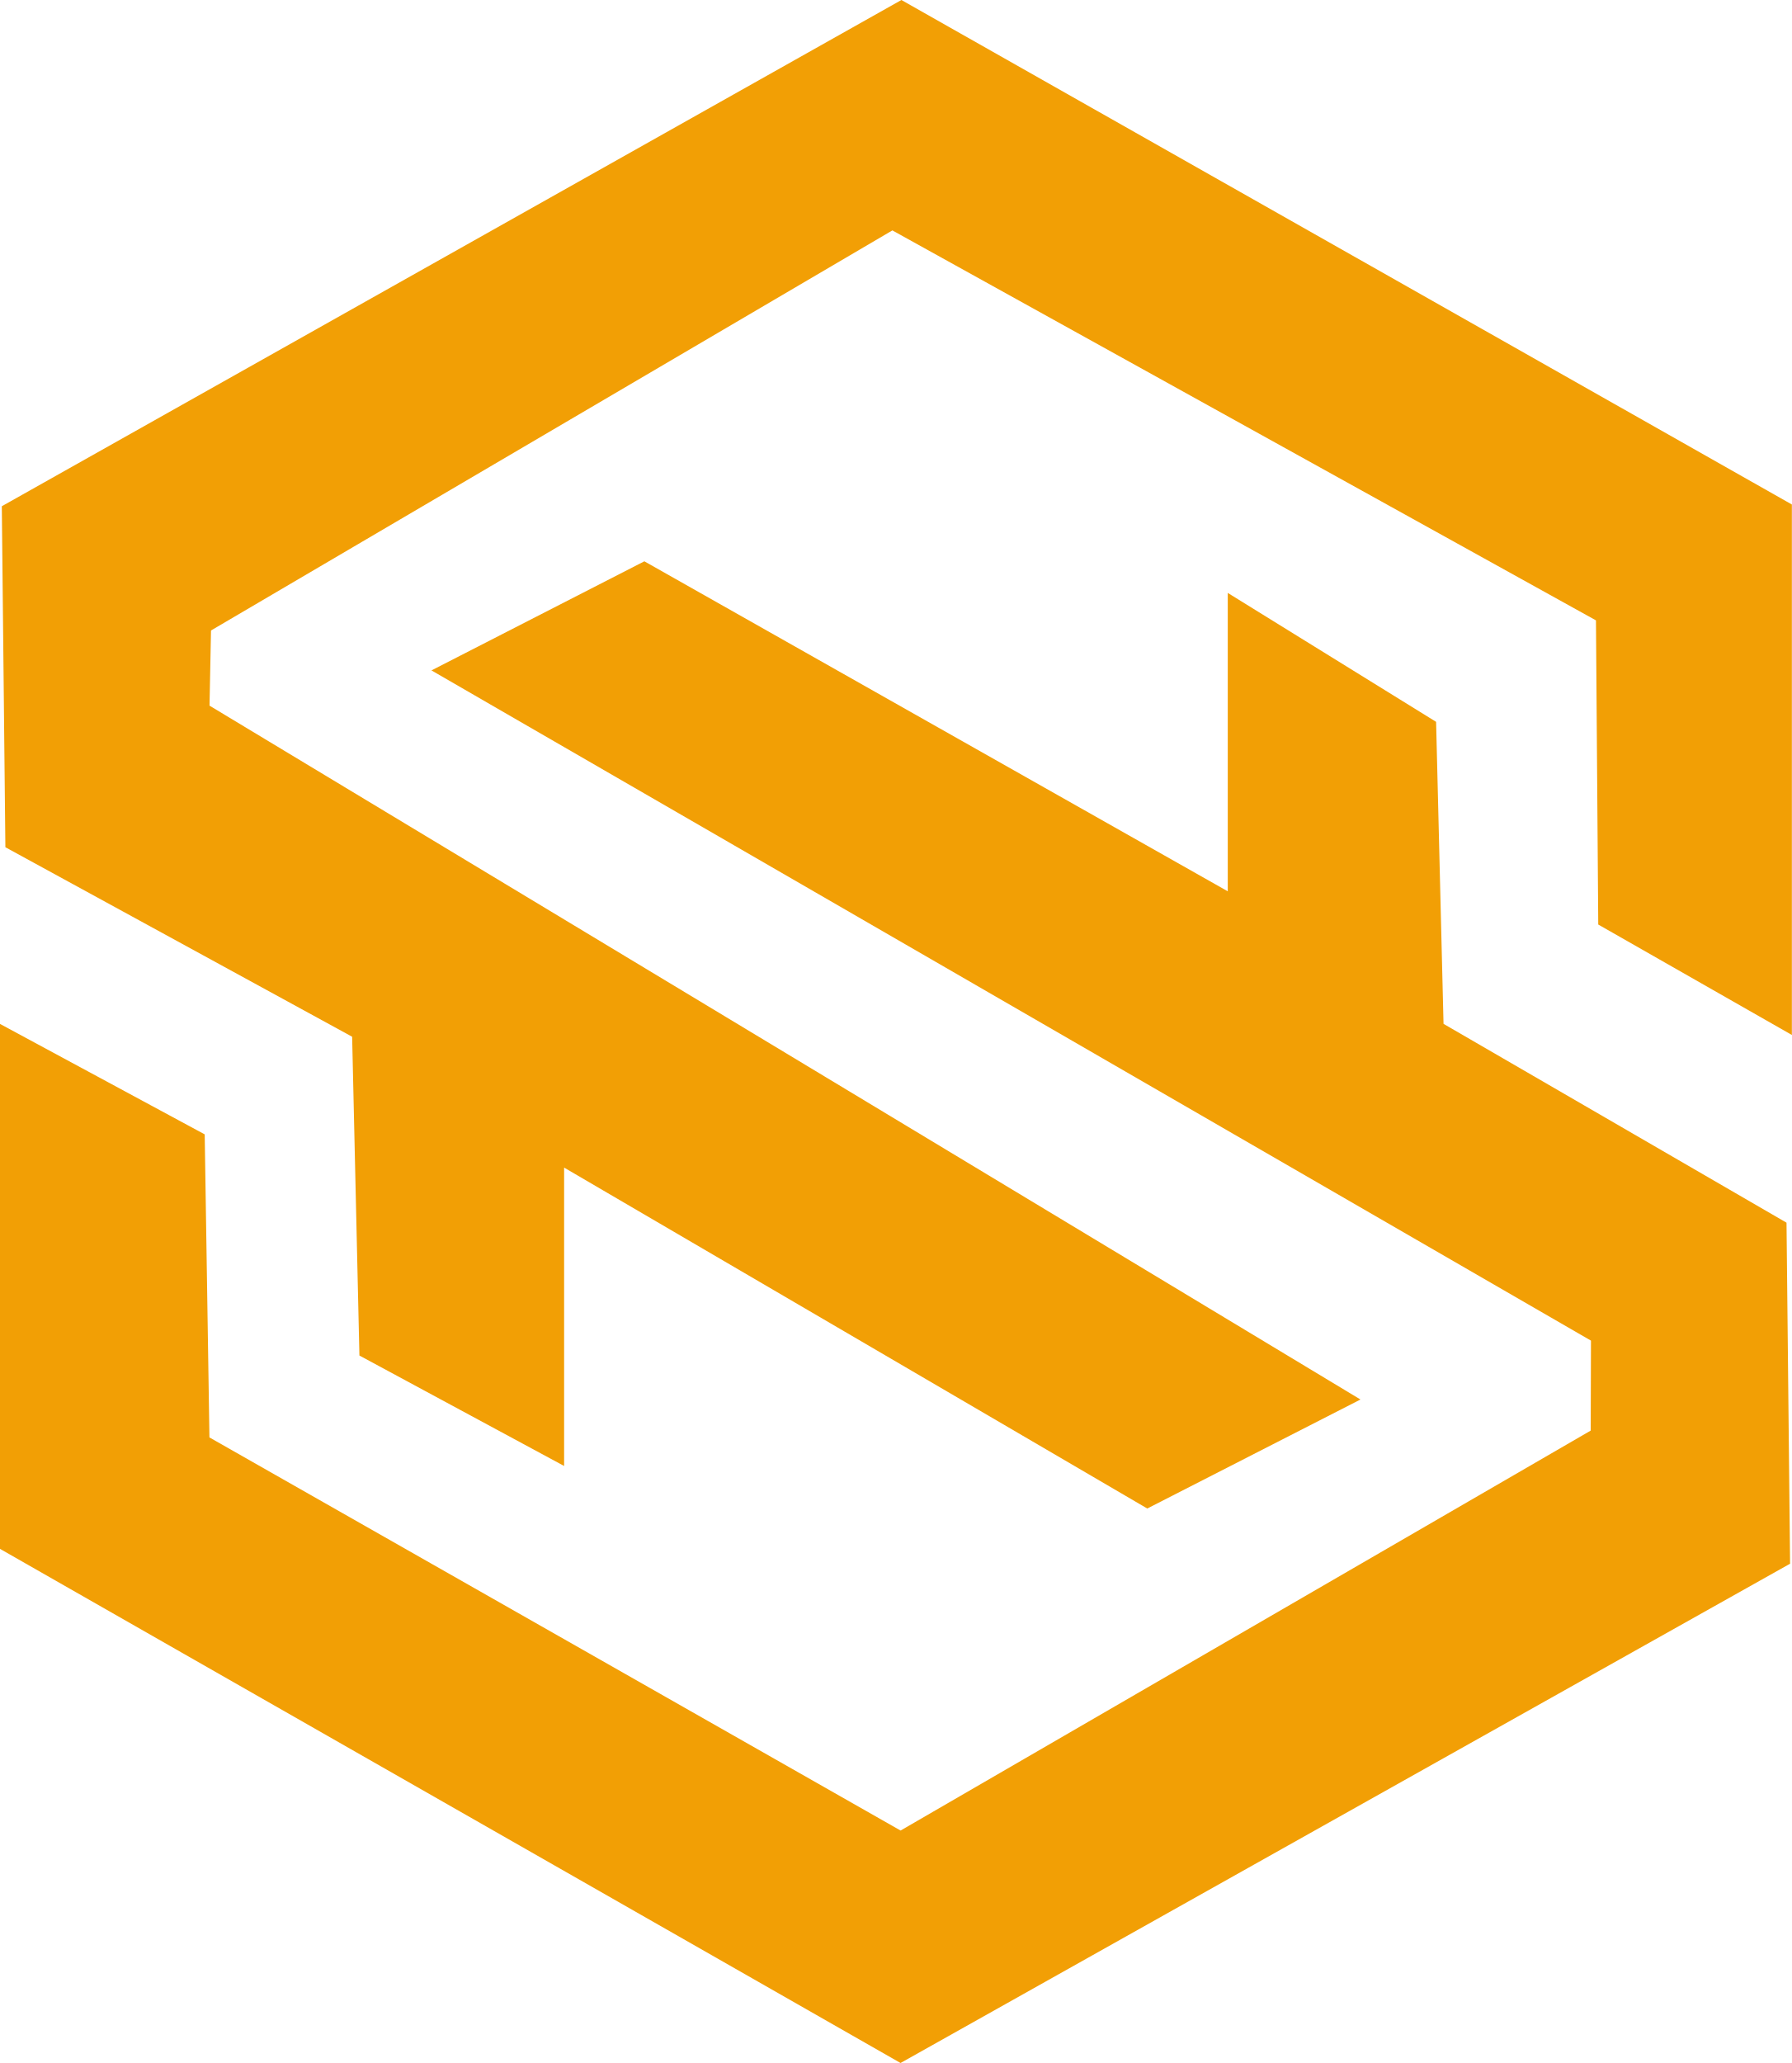
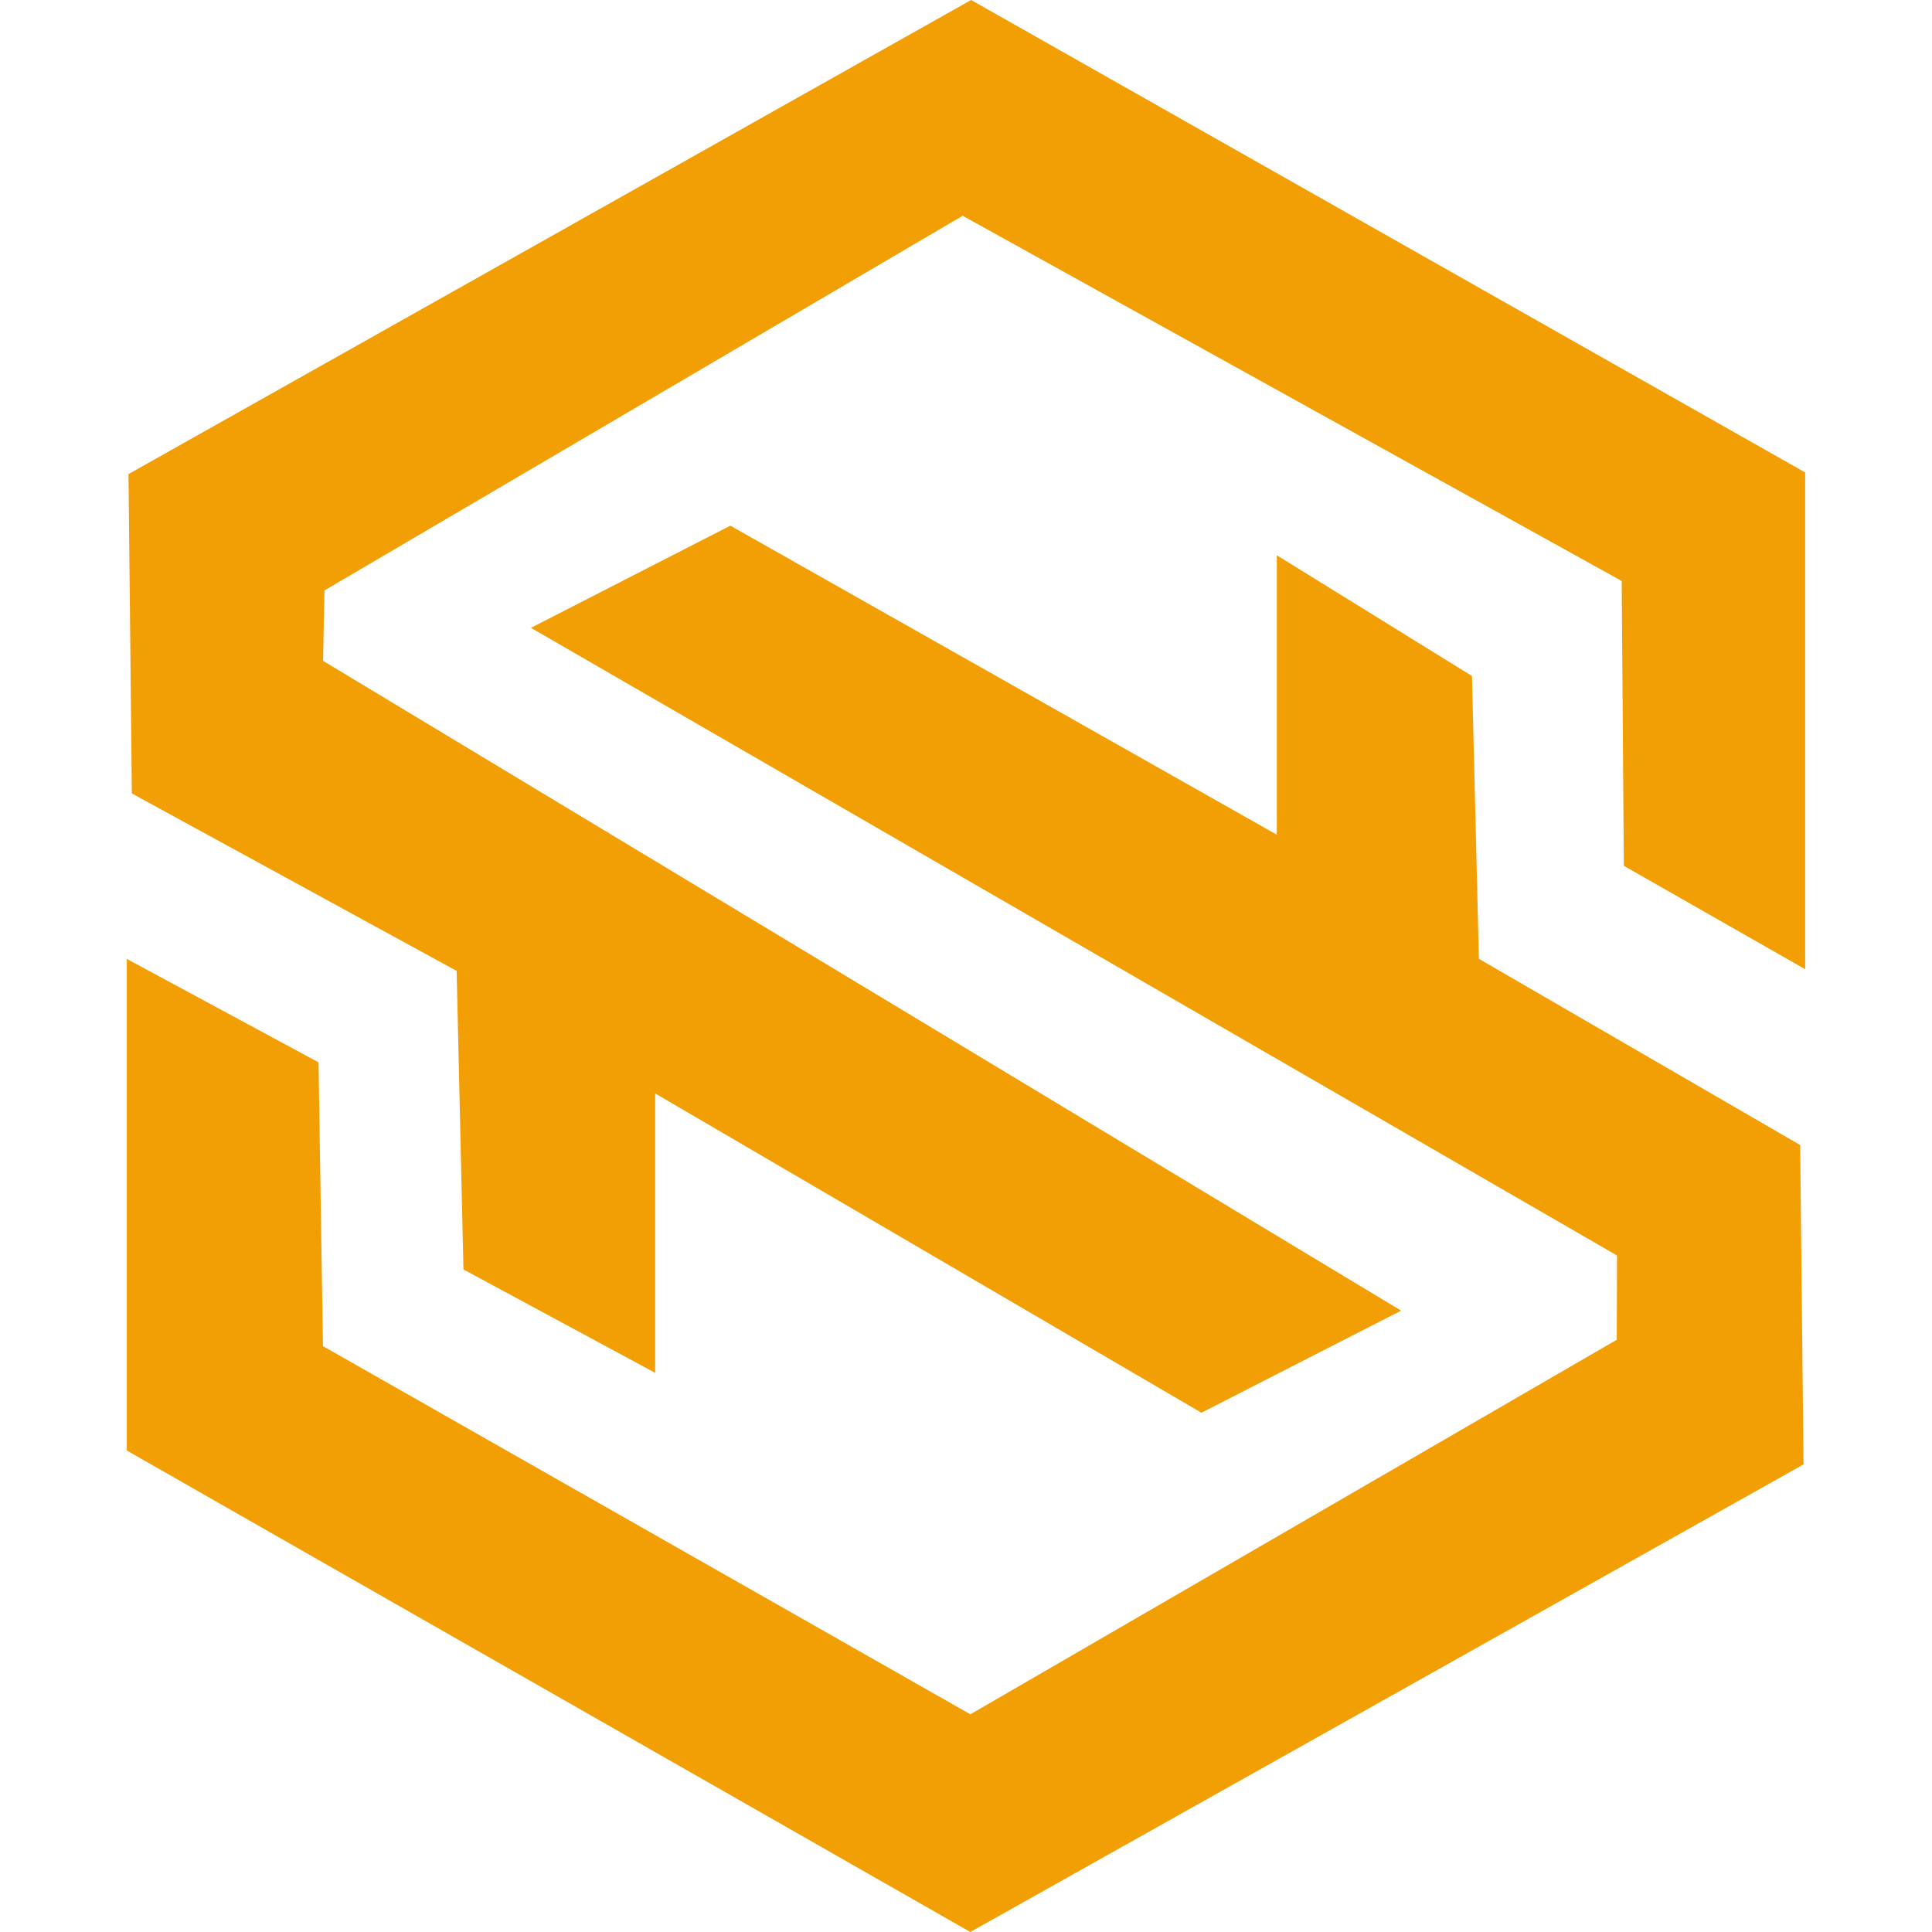
- <svg xmlns="http://www.w3.org/2000/svg" id="Layer_1" data-name="Layer 1" viewBox="0 0 1021.64 1176">
+ <svg xmlns="http://www.w3.org/2000/svg" id="Layer_1" data-name="Layer 1" viewBox="-77.18 0 1176 1176">
  <defs>
    <style>
      .cls-1 {
        fill: #f29f05;
      }
    </style>
  </defs>
  <polygon class="cls-1" points="1021.64 287.59 1021.64 589.98 911.24 527.02 909.94 353.64 508.79 131.34 120.31 359.4 119.46 402.25 775.67 797.78 654.12 859.92 321.63 665.58 321.63 835.67 204.92 772.71 200.77 590.98 3.07 482.96 1.03 288.58 513.94 0 1021.64 287.59" />
  <polygon class="cls-1" points="700.01 508.08 700.01 337.99 818.79 411.48 823.03 583.64 1018.58 696.98 1020.62 891.38 513.44 1176 0 882.92 0 583.68 116.71 646.64 119.41 819.39 513.47 1043.49 906.94 815.5 907.09 764.22 246 382.16 367.38 319.97 700.01 508.08" />
</svg>
